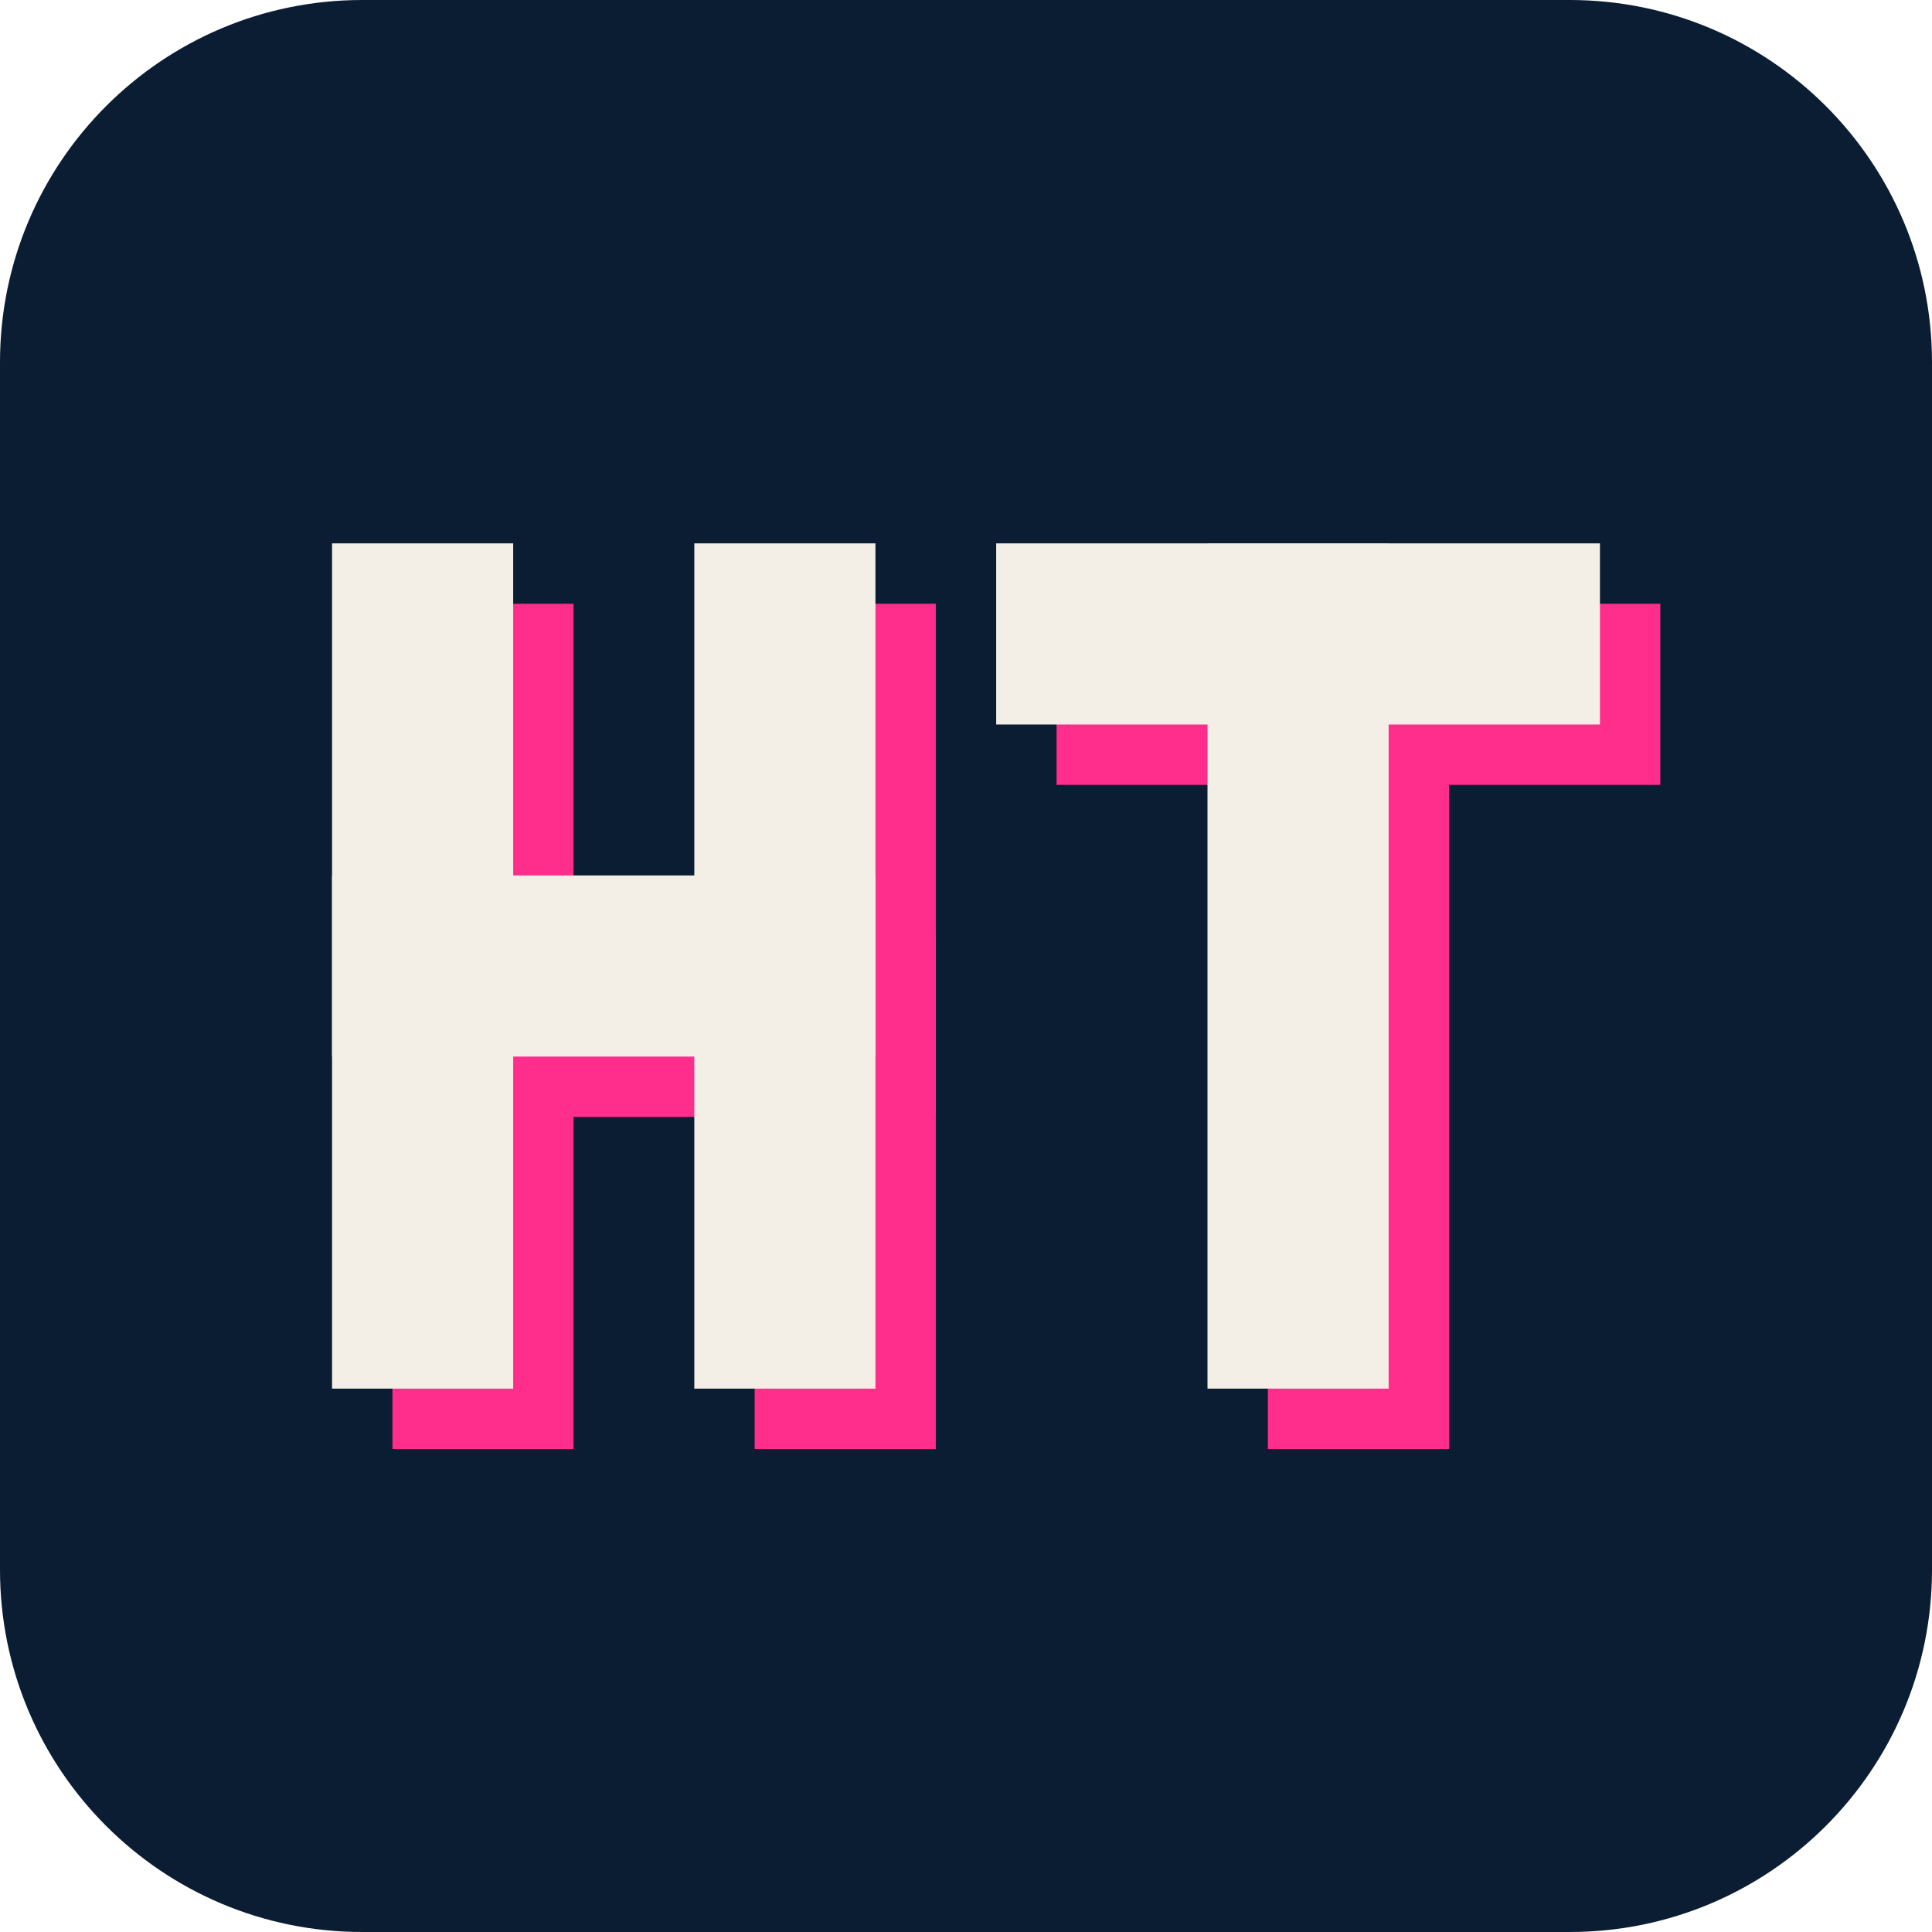
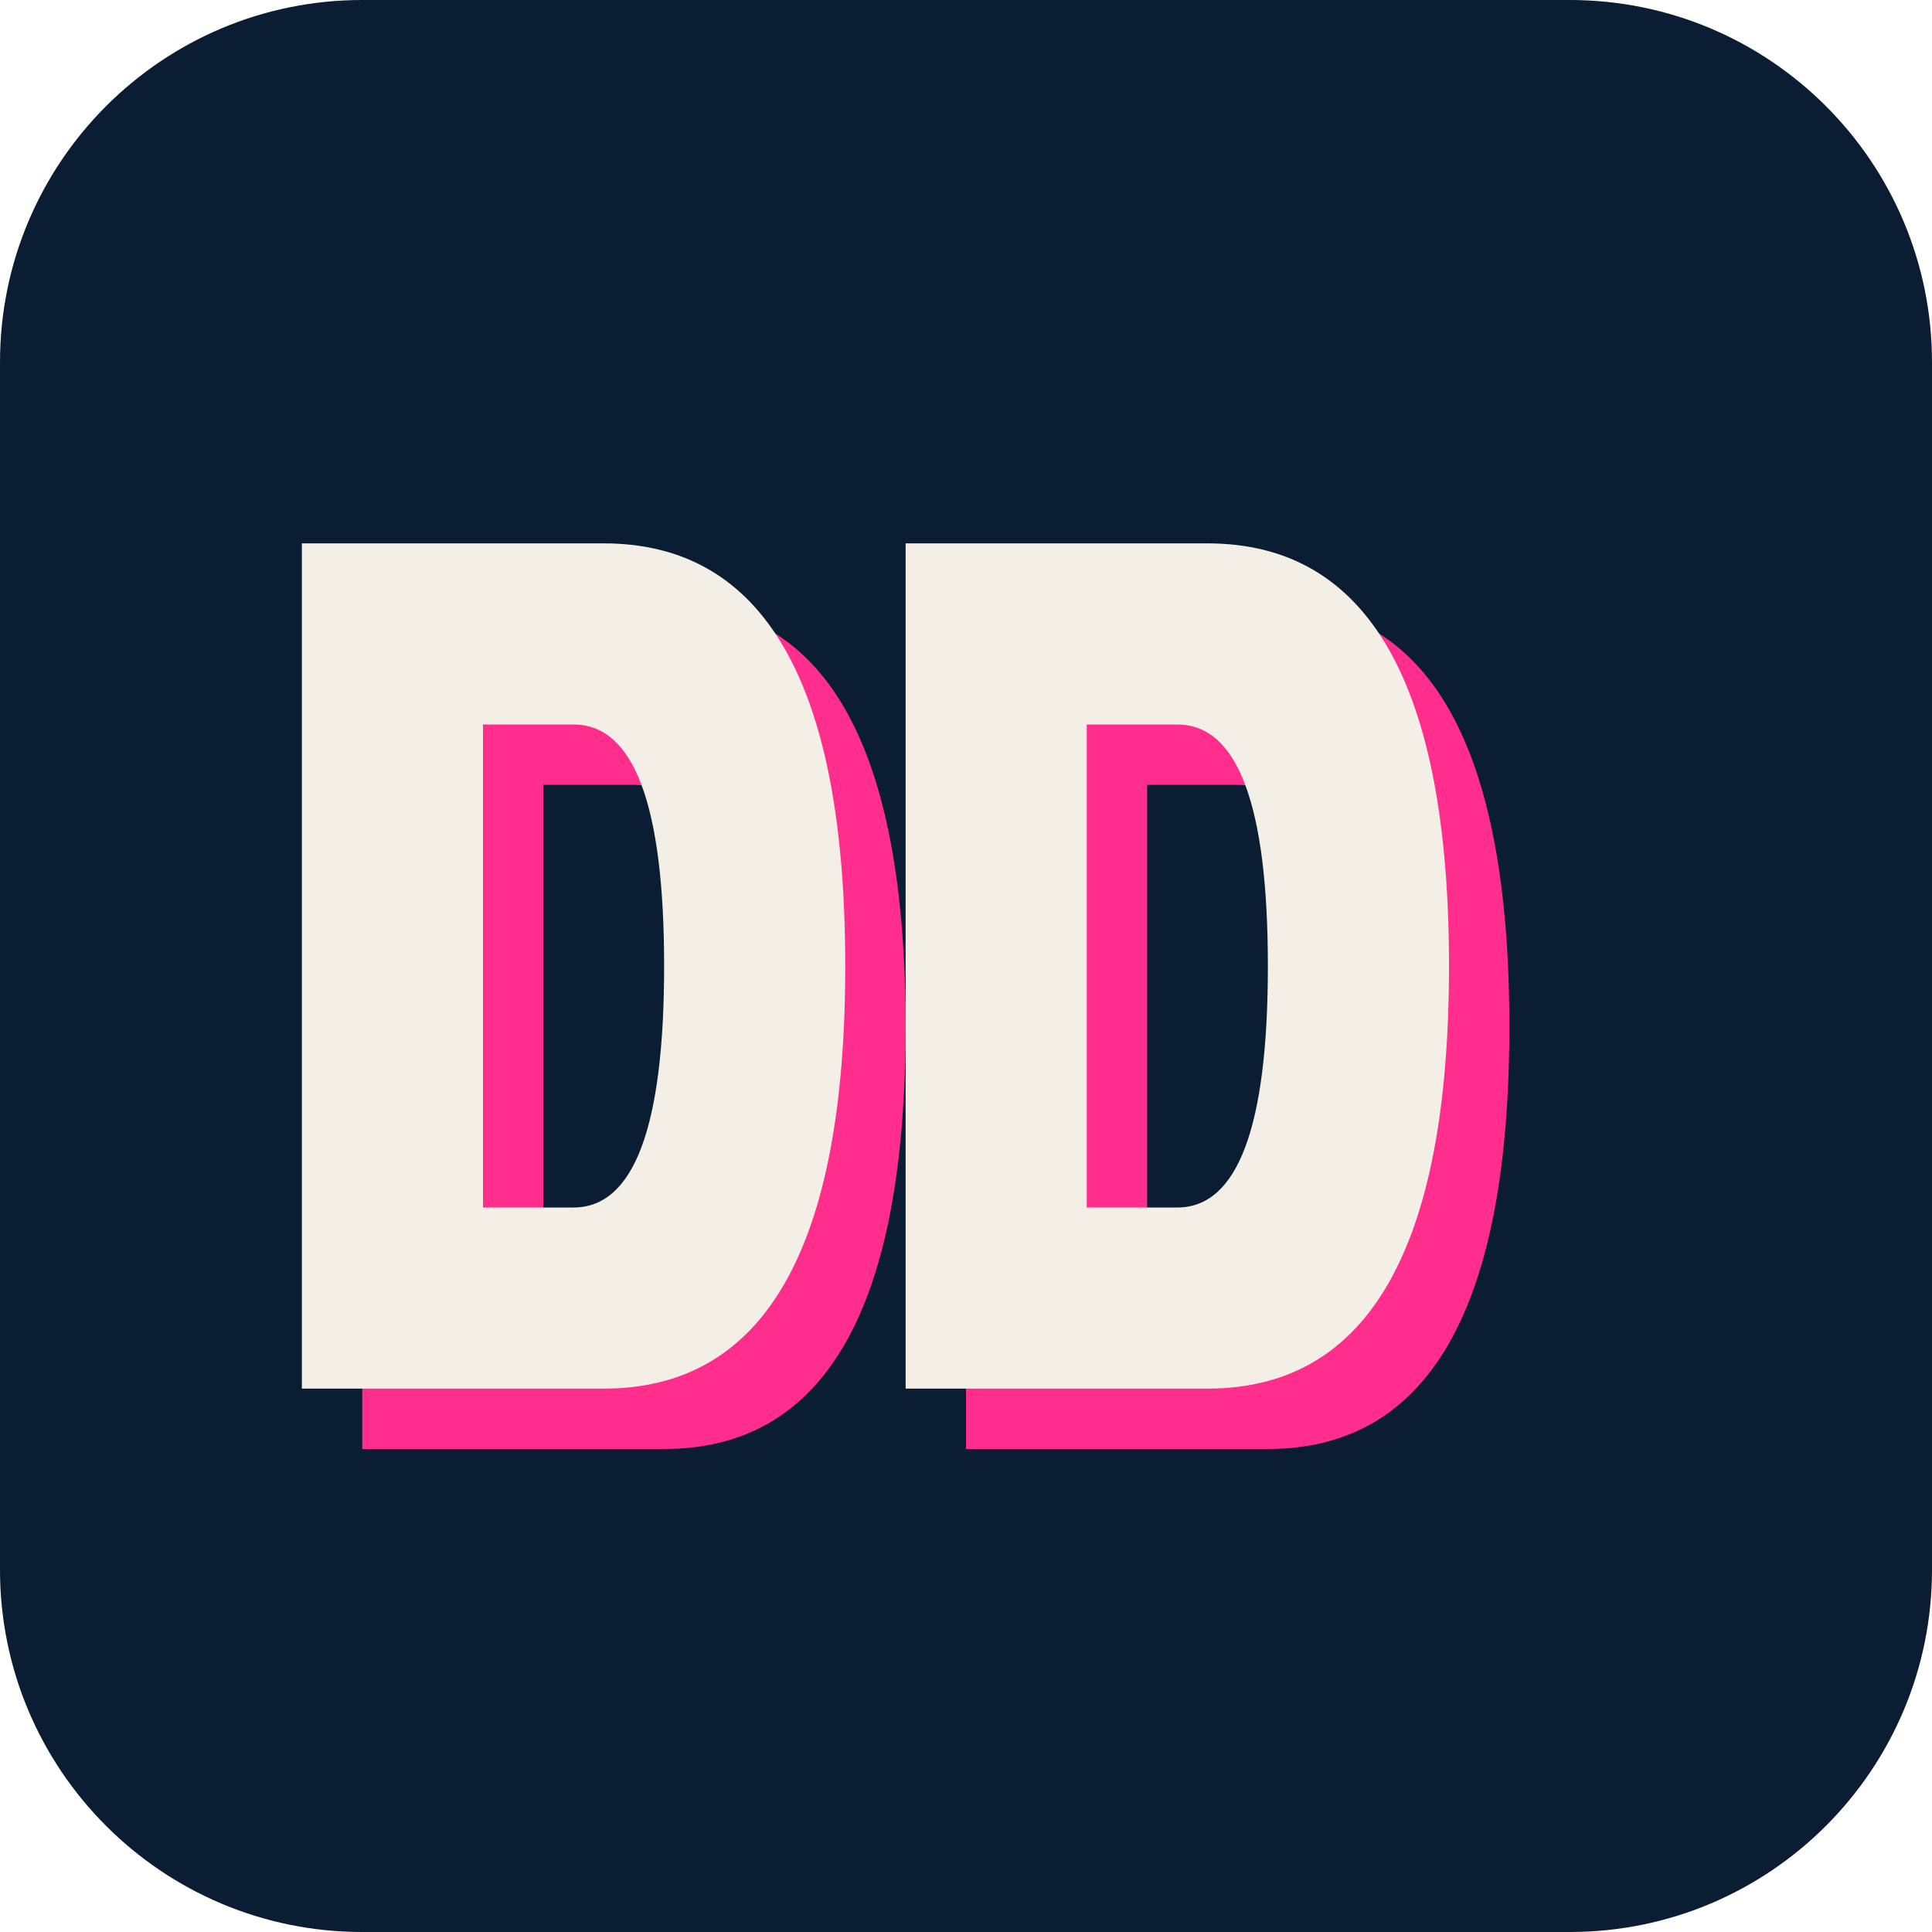
<svg xmlns="http://www.w3.org/2000/svg" viewBox="0 0 64 64" width="64" height="64">
  <rect width="64" height="64" rx="12" fill="#0b1d33" />
-   <g fill="#ff2d8b">
-     <rect x="13" y="20" width="6" height="28" />
-     <rect x="25" y="20" width="6" height="28" />
-     <rect x="13" y="31" width="18" height="6" />
-     <rect x="35" y="20" width="20" height="6" />
-     <rect x="42" y="20" width="6" height="28" />
+   <g fill="#ff2d8b" fill-rule="evenodd">
+     <path d="M12 20 H22 Q30 20 30 34 Q30 48 22 48 H12 Z M18 26 H21 Q24 26 24 34 Q24 42 21 42 H18 Z" />
+     <path d="M32 20 H42 Q50 20 50 34 Q50 48 42 48 H32 Z M38 26 H41 Q44 26 44 34 Q44 42 41 42 H38 Z" />
  </g>
-   <g fill="#f3efe6">
-     <rect x="11" y="18" width="6" height="28" />
-     <rect x="23" y="18" width="6" height="28" />
-     <rect x="11" y="29" width="18" height="6" />
-     <rect x="33" y="18" width="20" height="6" />
-     <rect x="40" y="18" width="6" height="28" />
+   <g fill="#f3efe6" fill-rule="evenodd">
+     <path d="M10 18 H20 Q28 18 28 32 Q28 46 20 46 H10 Z M16 24 H19 Q22 24 22 32 Q22 40 19 40 H16 Z" />
+     <path d="M30 18 H40 Q48 18 48 32 Q48 46 40 46 H30 Z M36 24 H39 Q42 24 42 32 Q42 40 39 40 H36 Z" />
  </g>
</svg>
